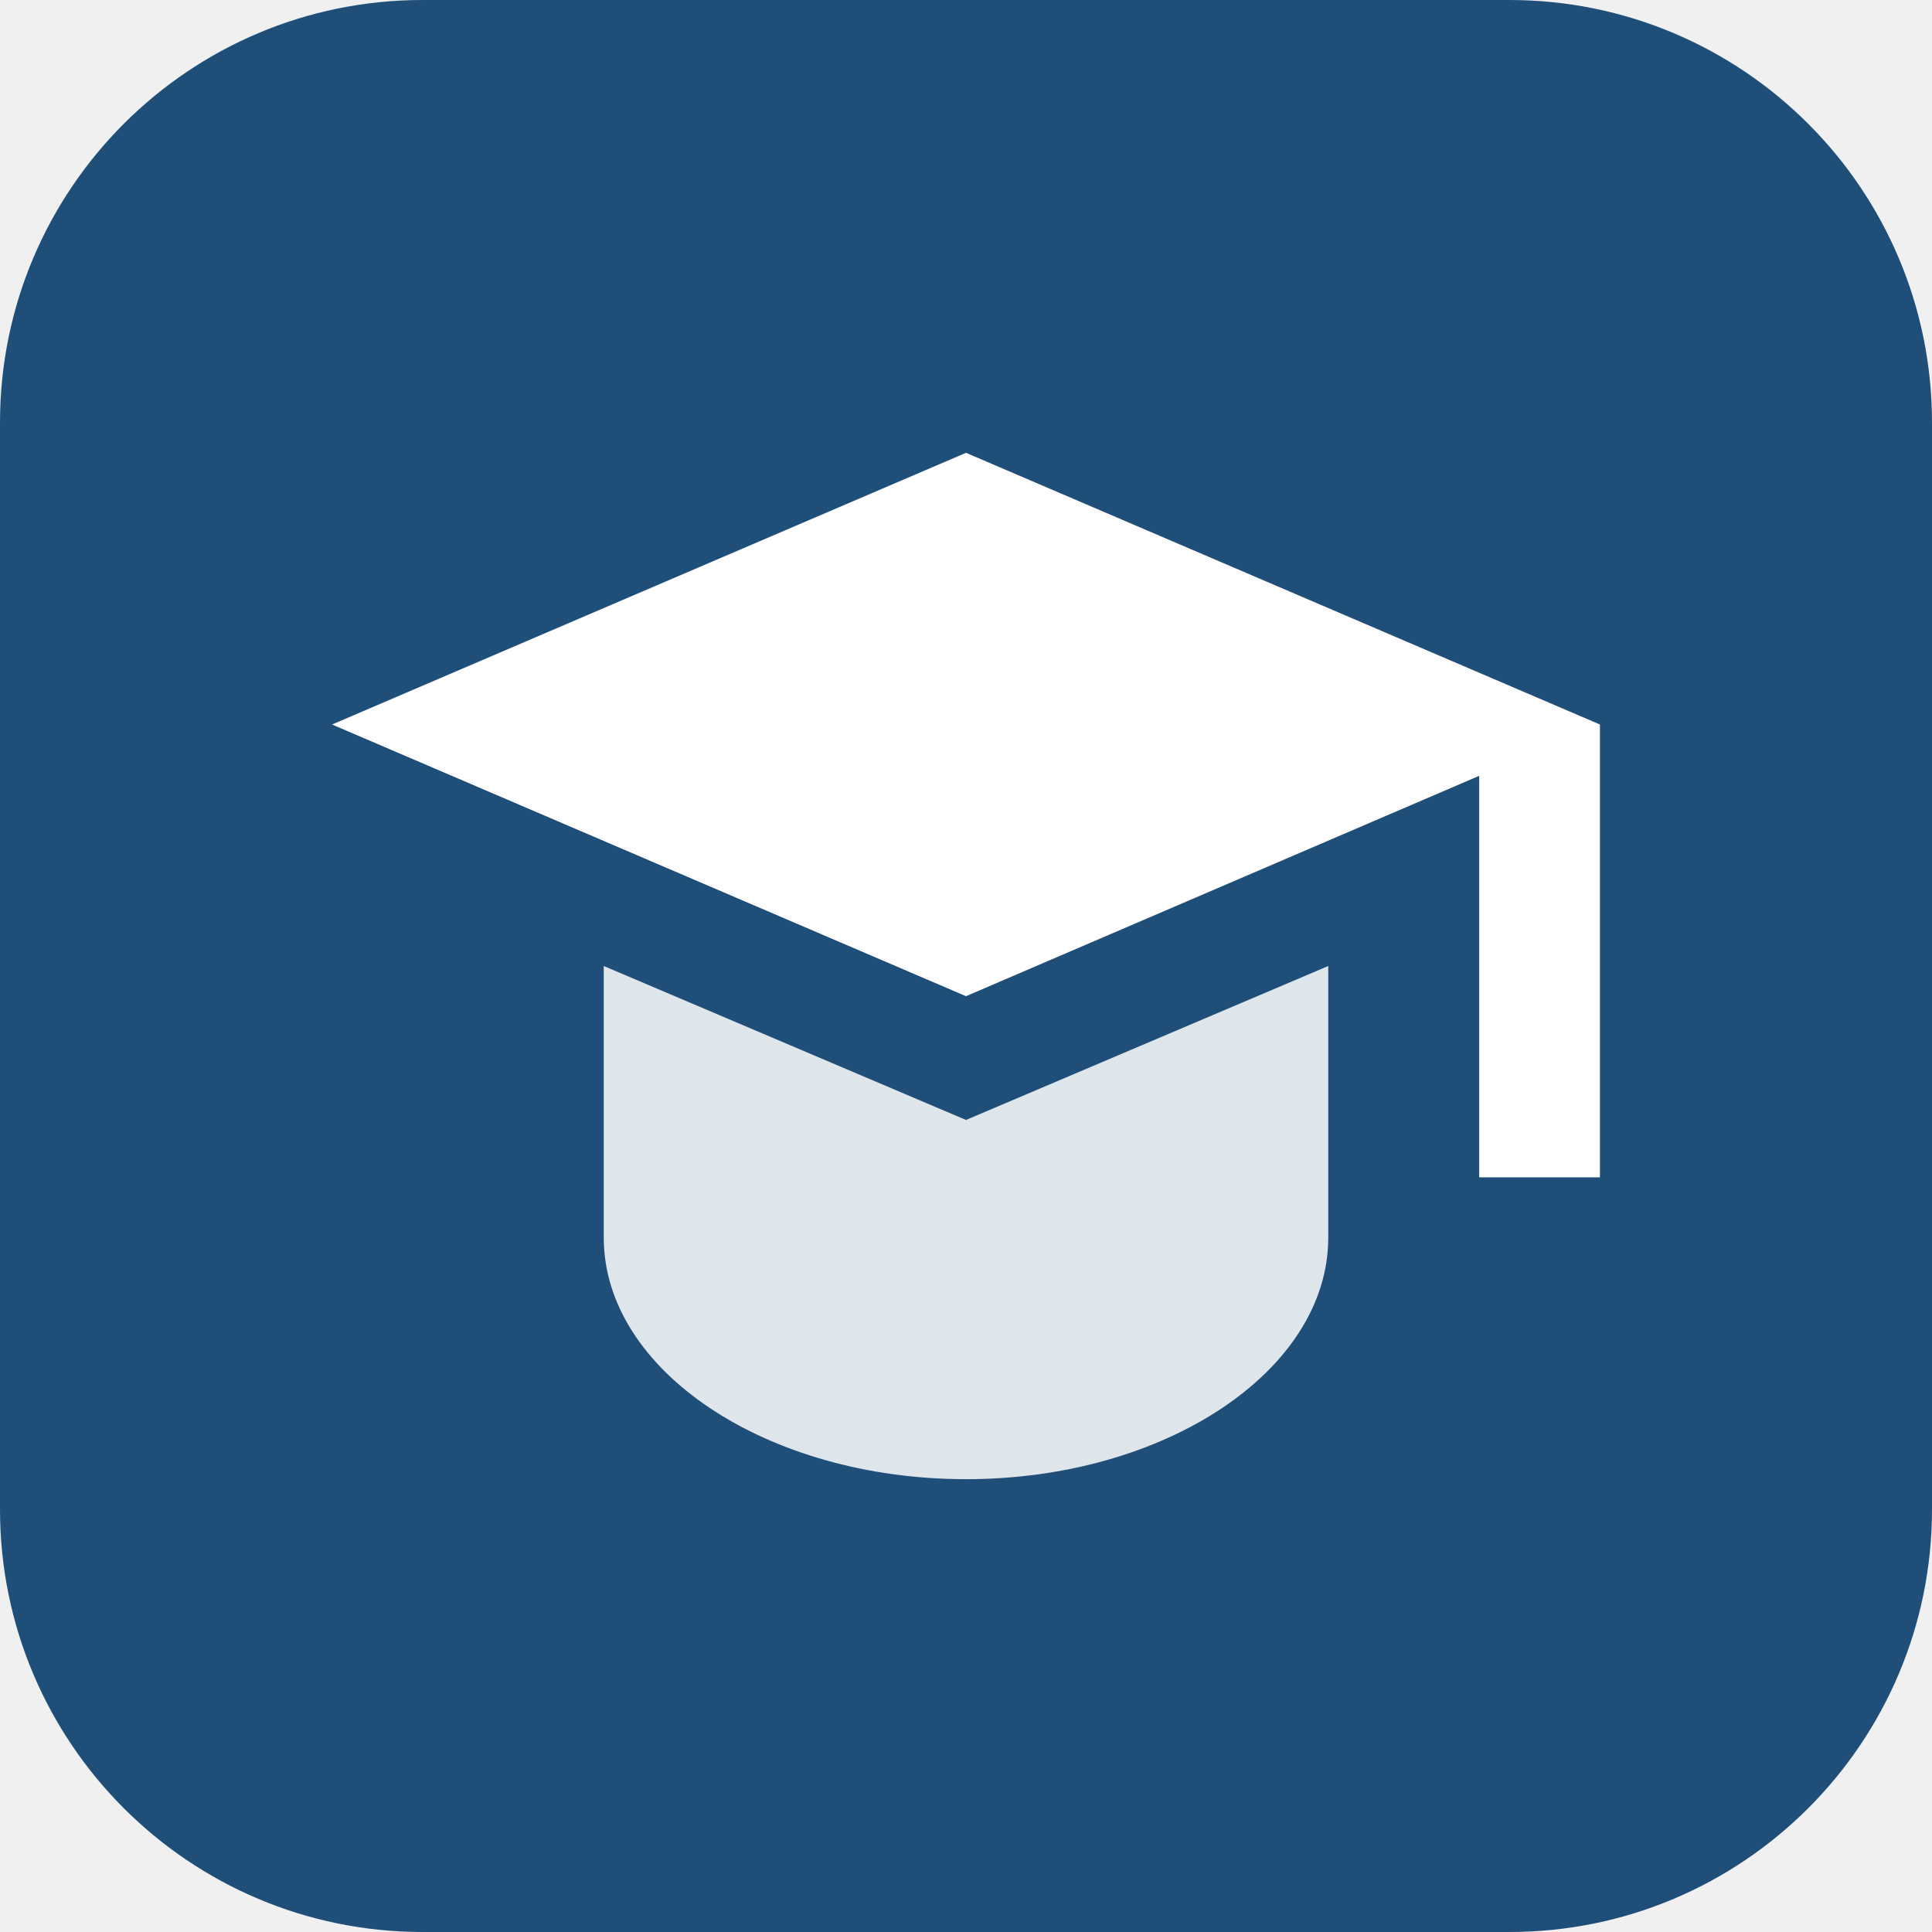
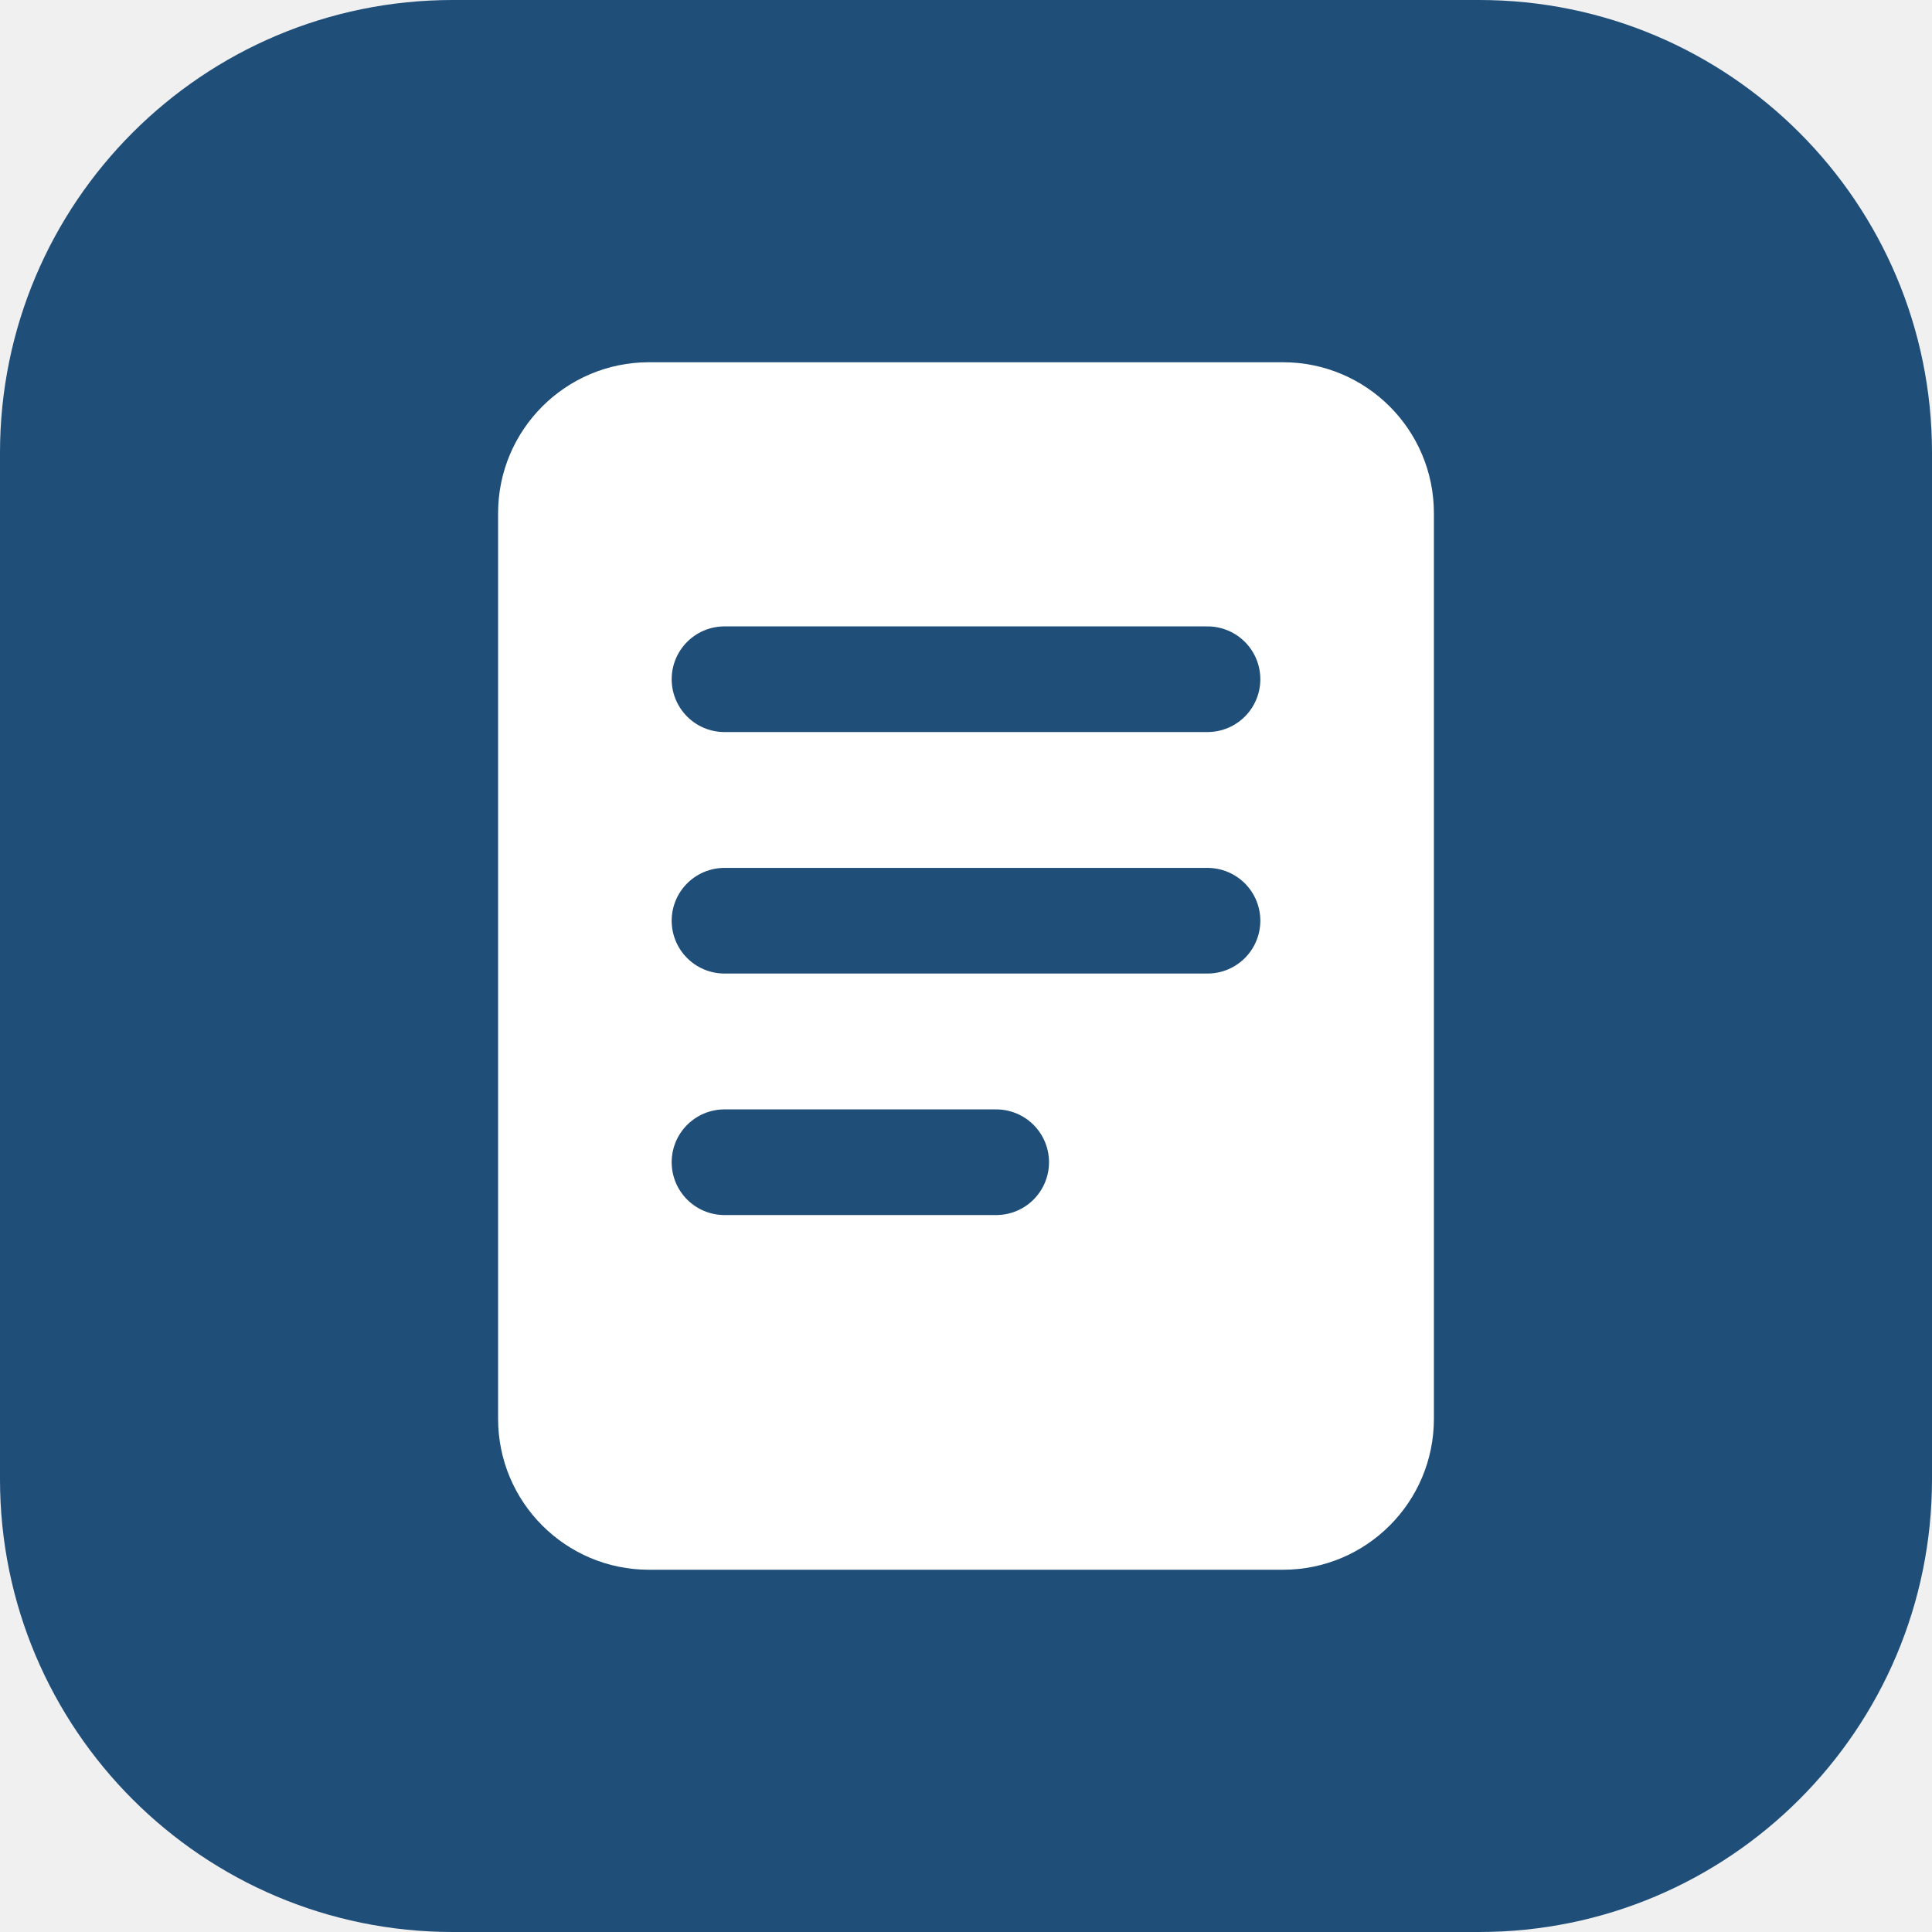
<svg xmlns="http://www.w3.org/2000/svg" viewBox="0 0 64 64">
-   <rect width="64" height="64" rx="14" fill="#1f4e79" />
-   <path d="M32 15 11 24l21 9 17-7.3V39h4V24L32 15Z" fill="#fff" />
-   <path d="M20 32v9c0 4.4 5.4 8 12 8s12-3.6 12-8v-9l-12 5.1L20 32Z" fill="#fff" opacity=".85" />
+   <rect width="64" height="64" rx="15" fill="#1f4e79" />
+   <rect x="16.5" y="12" width="31" height="40" rx="5" fill="#fff" />
+   <path d="M24 22.5h16M24 30.5h16M24 38.5h9" stroke="#1f4e79" stroke-width="3.5" stroke-linecap="round" />
</svg>
